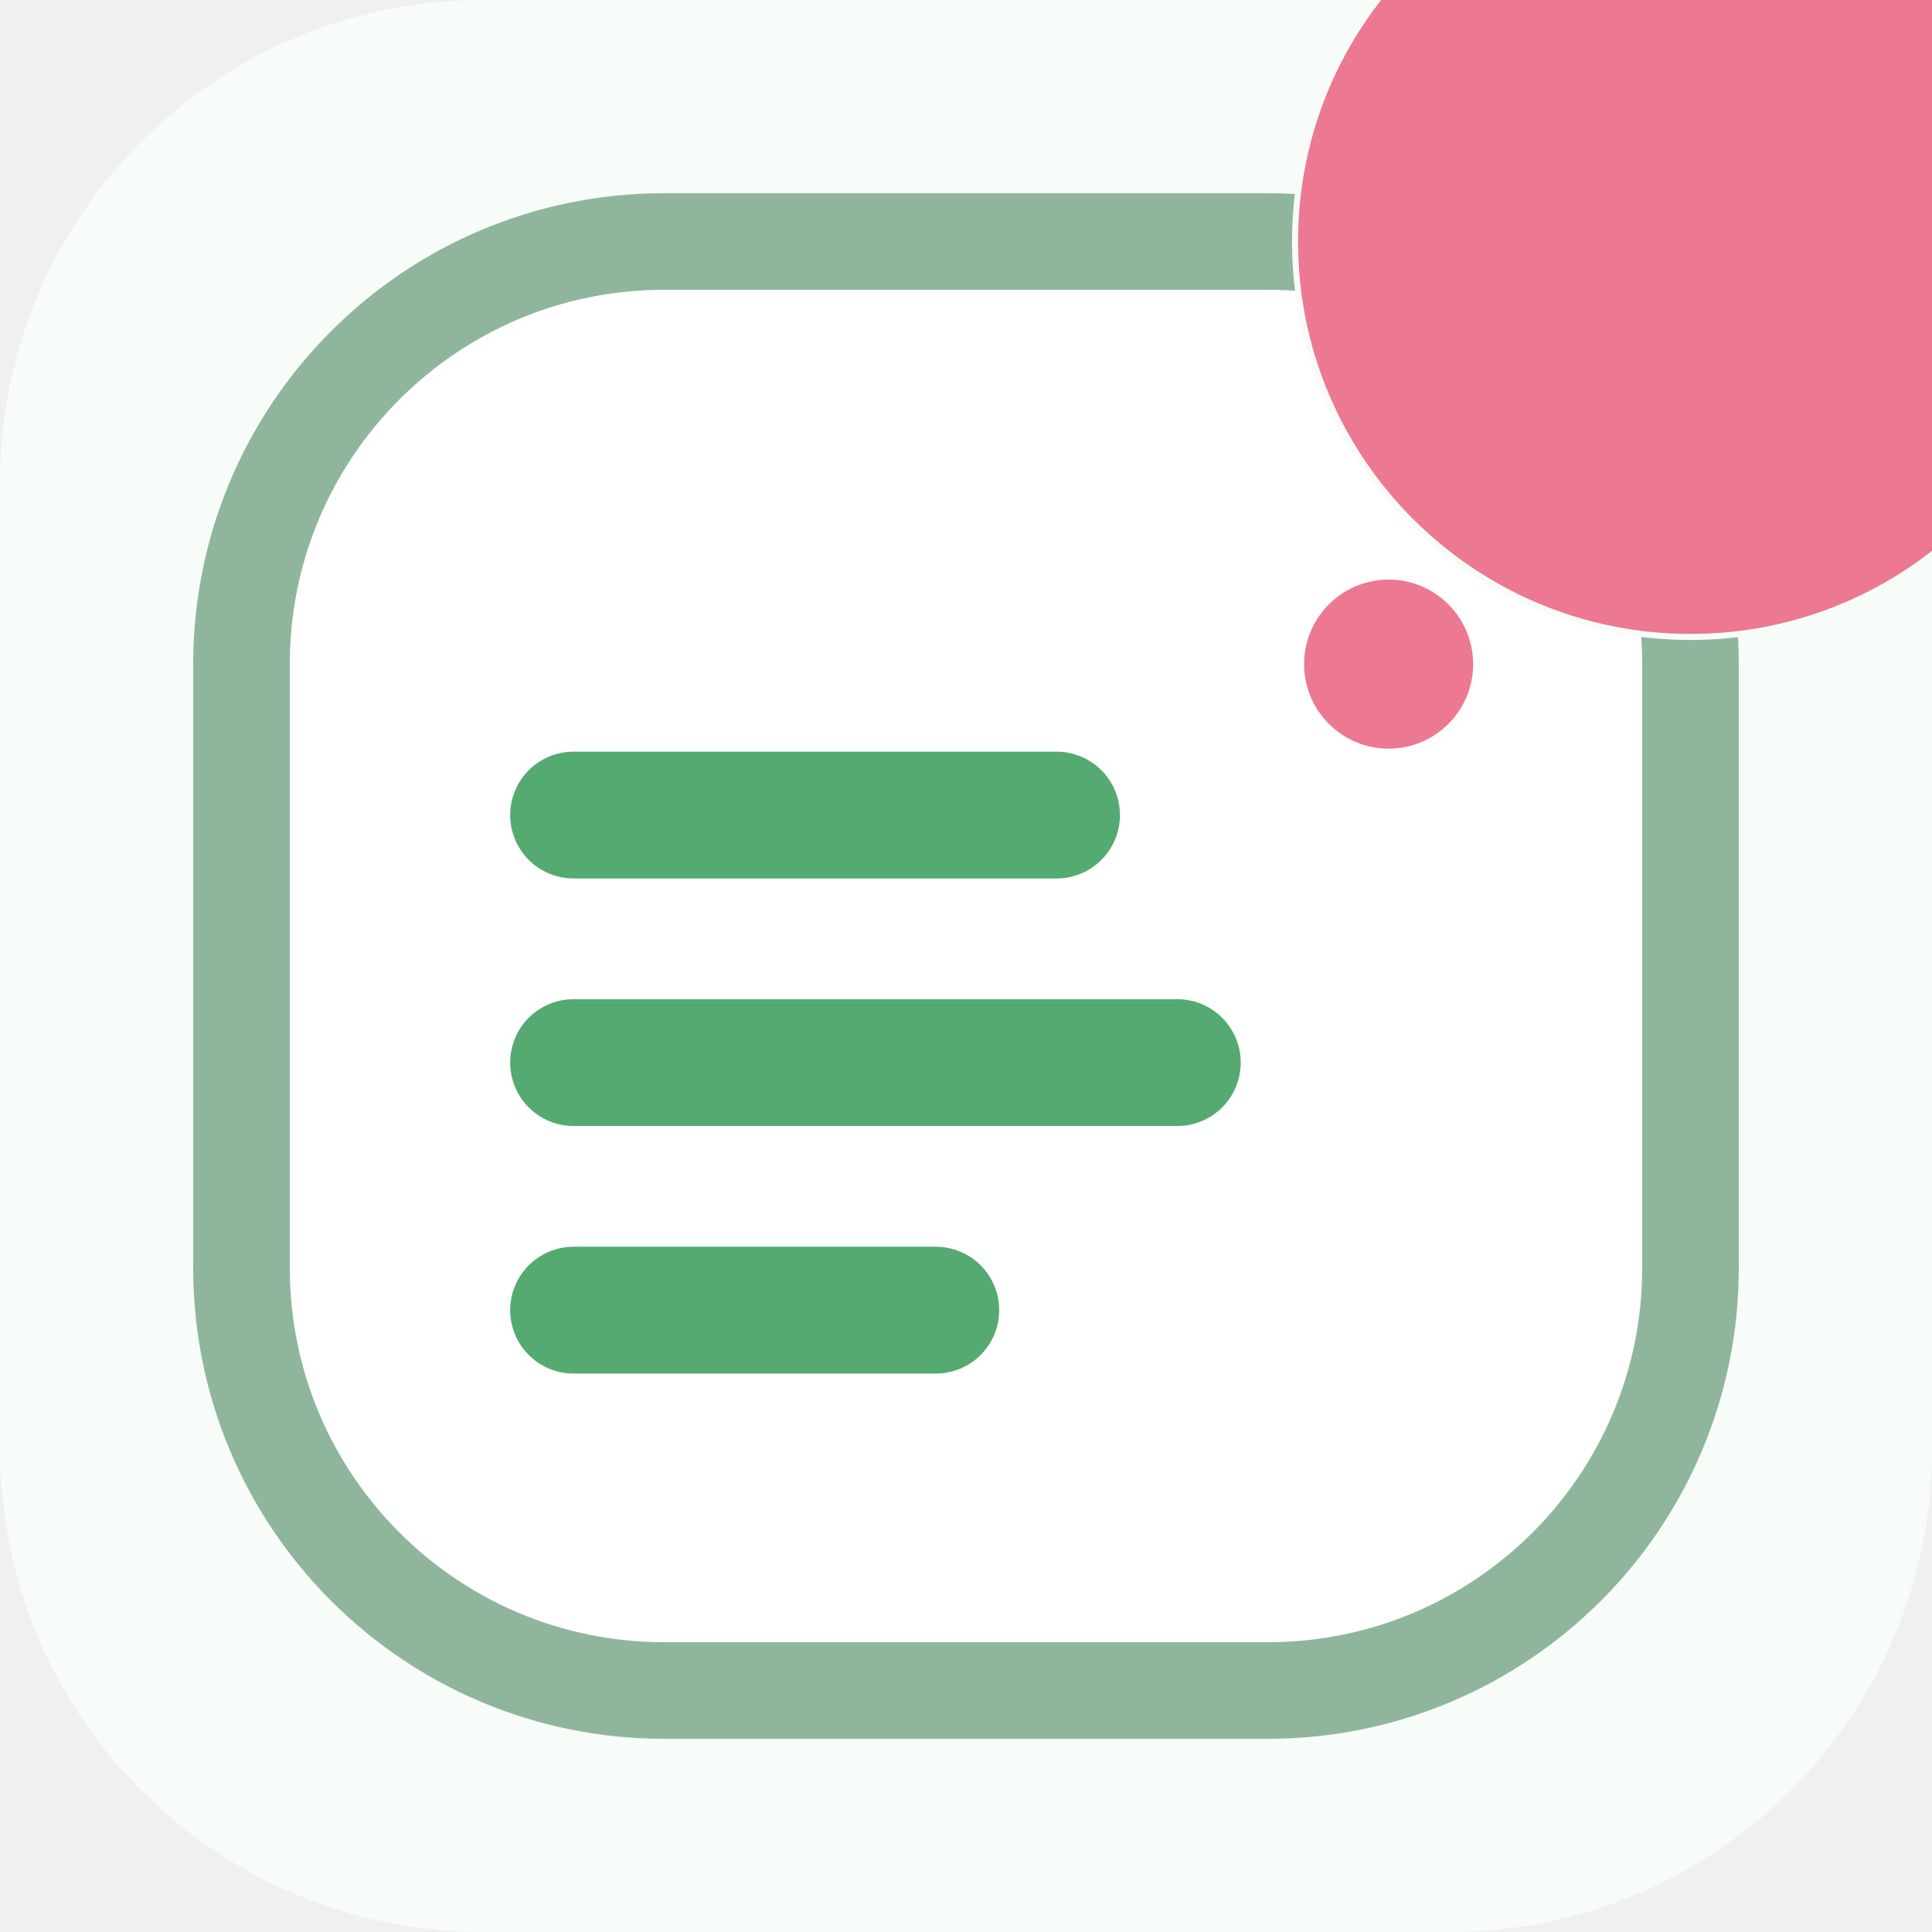
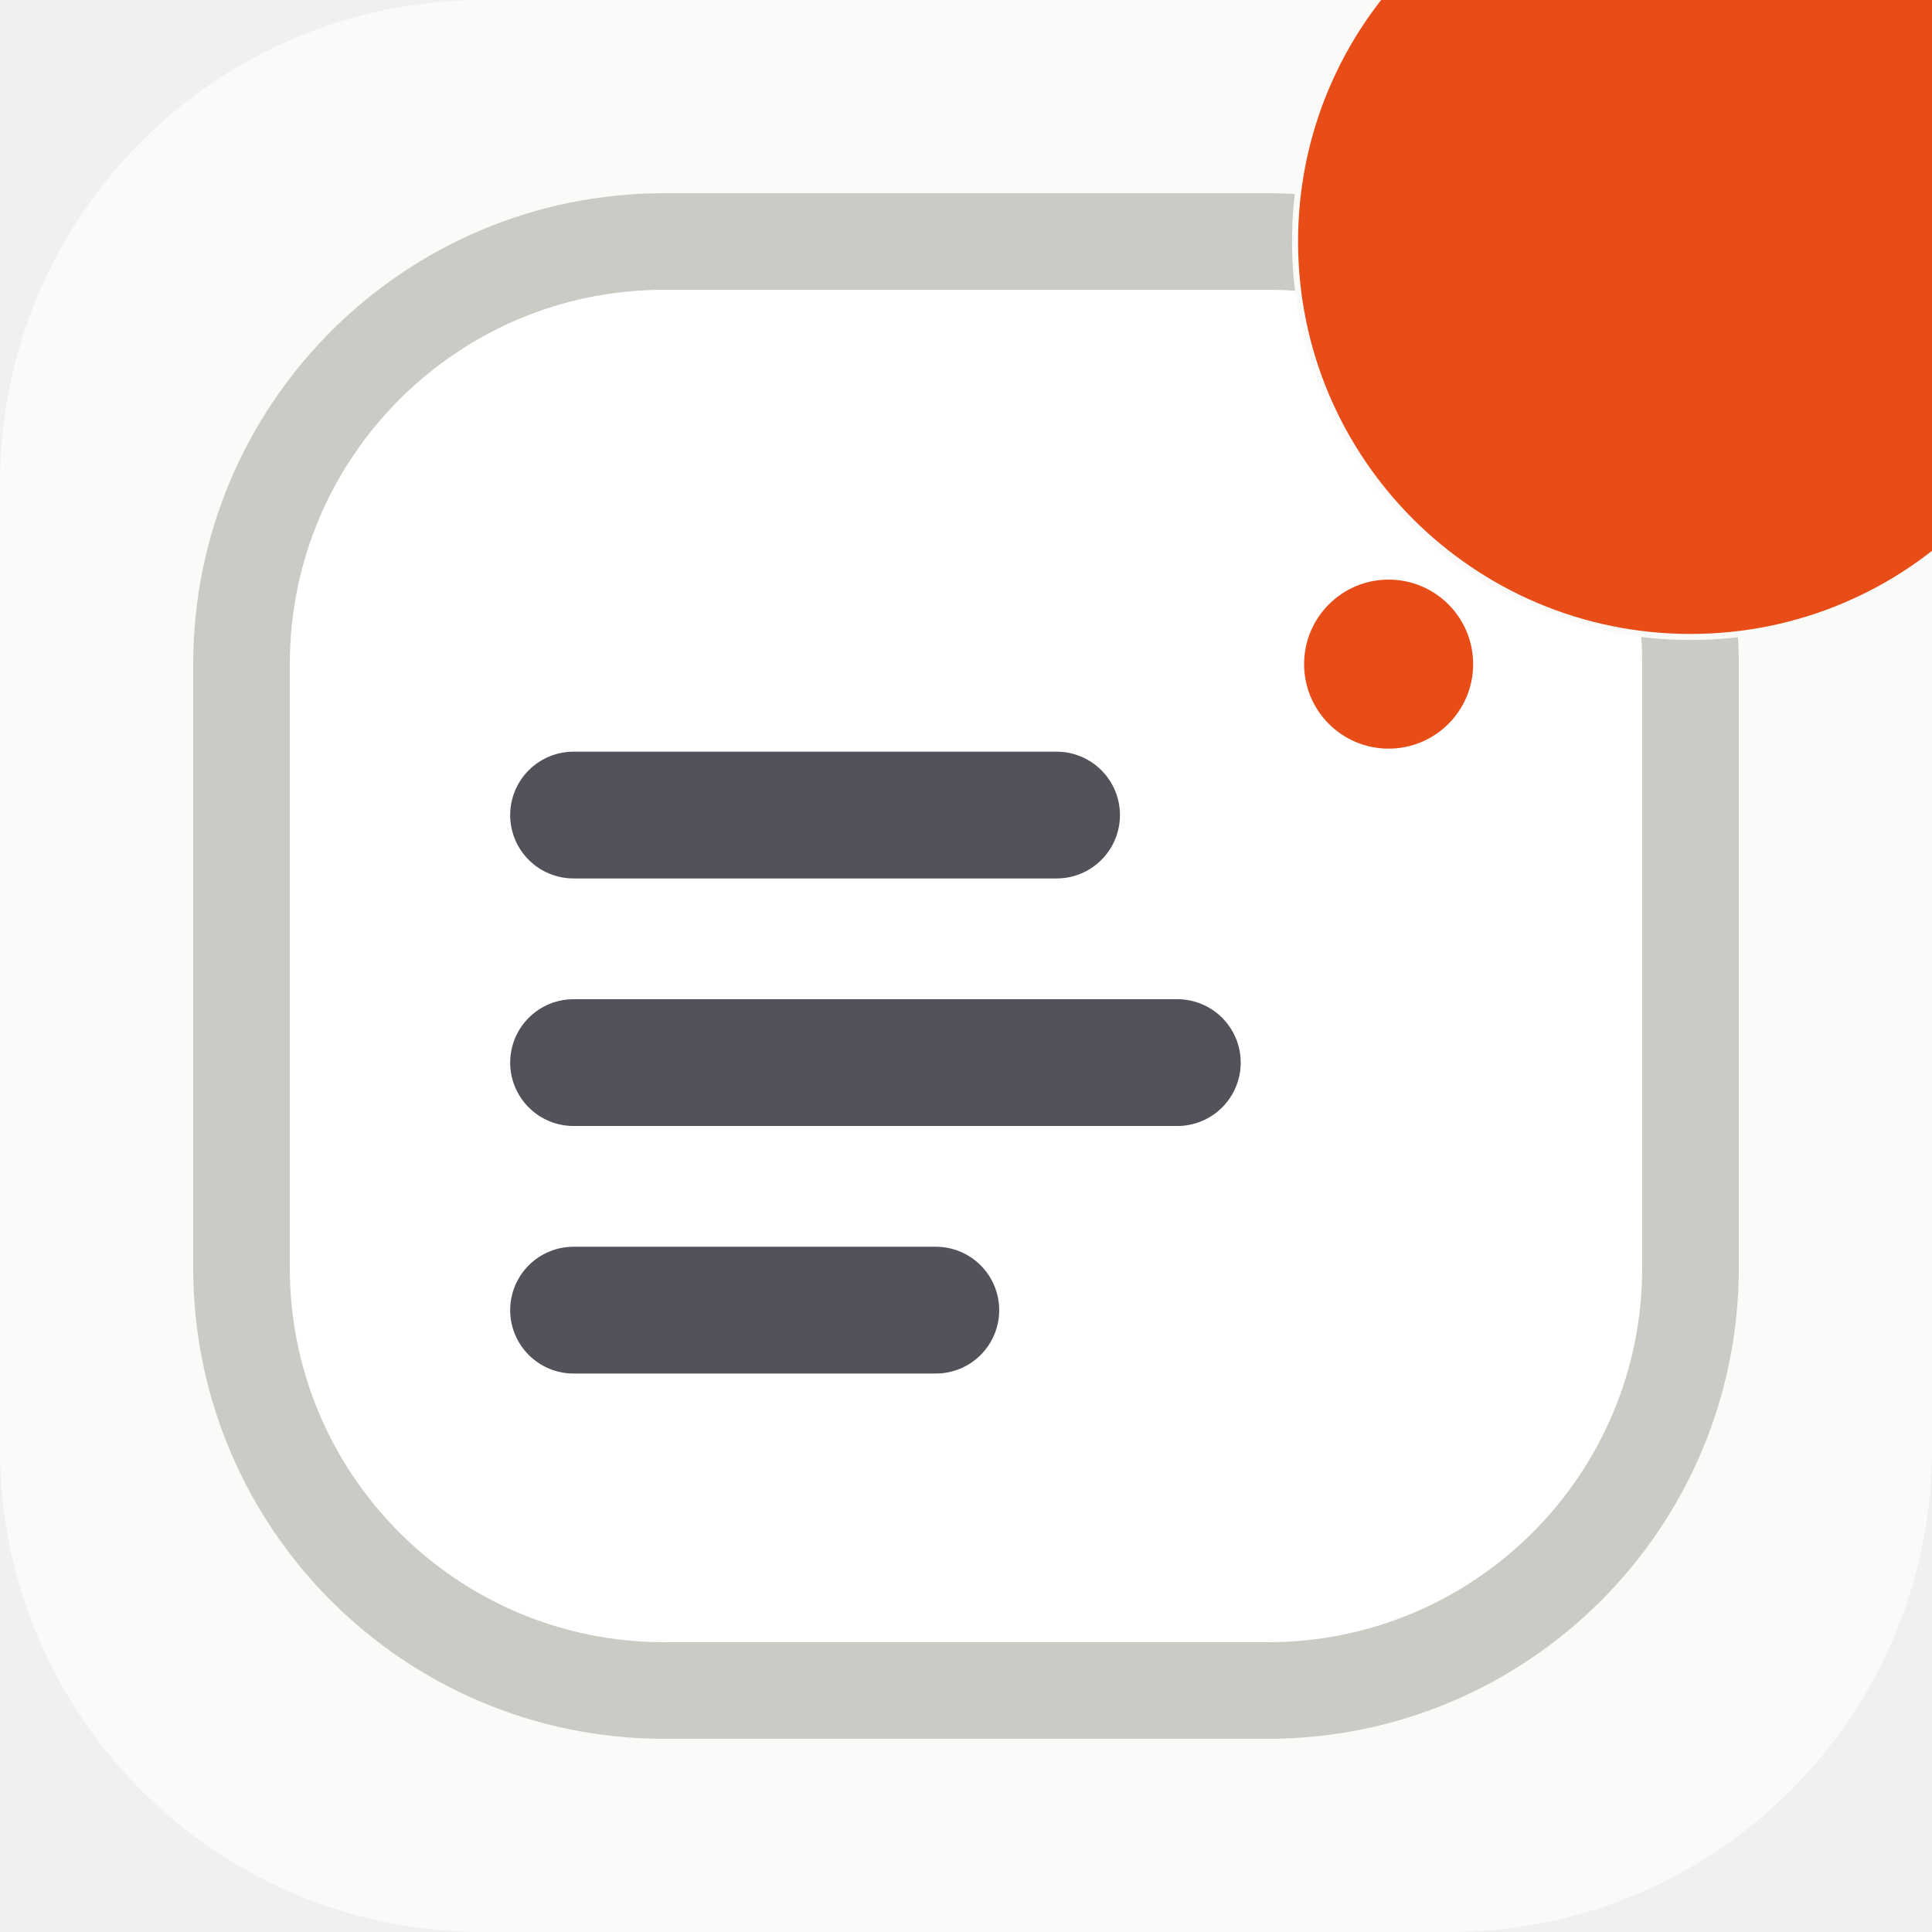
<svg xmlns="http://www.w3.org/2000/svg" viewBox="0 0 32 32" width="32" height="32" role="img" aria-label="PurePaste">
-   <rect width="32" height="32" rx="8" fill="#f8fcf8" />
-   <circle cx="28" cy="4" r="6.5" fill="#ed7892" />
+   <style>
+ 		.bg { fill: #fafaf9; }
+ 		.bite { fill: #e84d18; }
+ 		.paper { fill: #ffffff; stroke: #cbcbc5; }
+ 		.lines { stroke: #52525b; }
+ 		@media (prefers-color-scheme: dark) {
+ 			.bg { fill: #101012; }
+ 			.bite { fill: #ff6a3d; }
+ 			.paper { fill: #17171a; stroke: #3f3f46; }
+ 			.lines { stroke: #a1a1aa; }
+ 		}
+ 	</style>
+   <rect class="bg" width="32" height="32" rx="8" />
+   <circle class="bite" cx="28" cy="4" r="6.5" />
  <mask id="bite">
    <rect width="32" height="32" fill="#fff" />
    <circle cx="28" cy="4" r="6.6" fill="#000" />
  </mask>
  <g mask="url(#bite)">
-     <rect x="4" y="4" width="24" height="24" rx="7" fill="#ffffff" stroke="#8fb69c" stroke-width="1.6" />
-     <path d="M9.5 13.5h8M9.5 17.6h10M9.5 21.7h6" stroke="#54aa71" stroke-width="2.1" stroke-linecap="round" />
+     <rect class="paper" x="4" y="4" width="24" height="24" rx="7" stroke-width="1.6" />
+     <path class="lines" d="M9.5 13.5h8M9.5 17.6h10M9.5 21.7h6" stroke-width="2.1" stroke-linecap="round" fill="none" />
  </g>
-   <circle cx="23" cy="11" r="1.4" fill="#ed7892" />
+   <circle class="bite" cx="23" cy="11" r="1.4" />
</svg>
